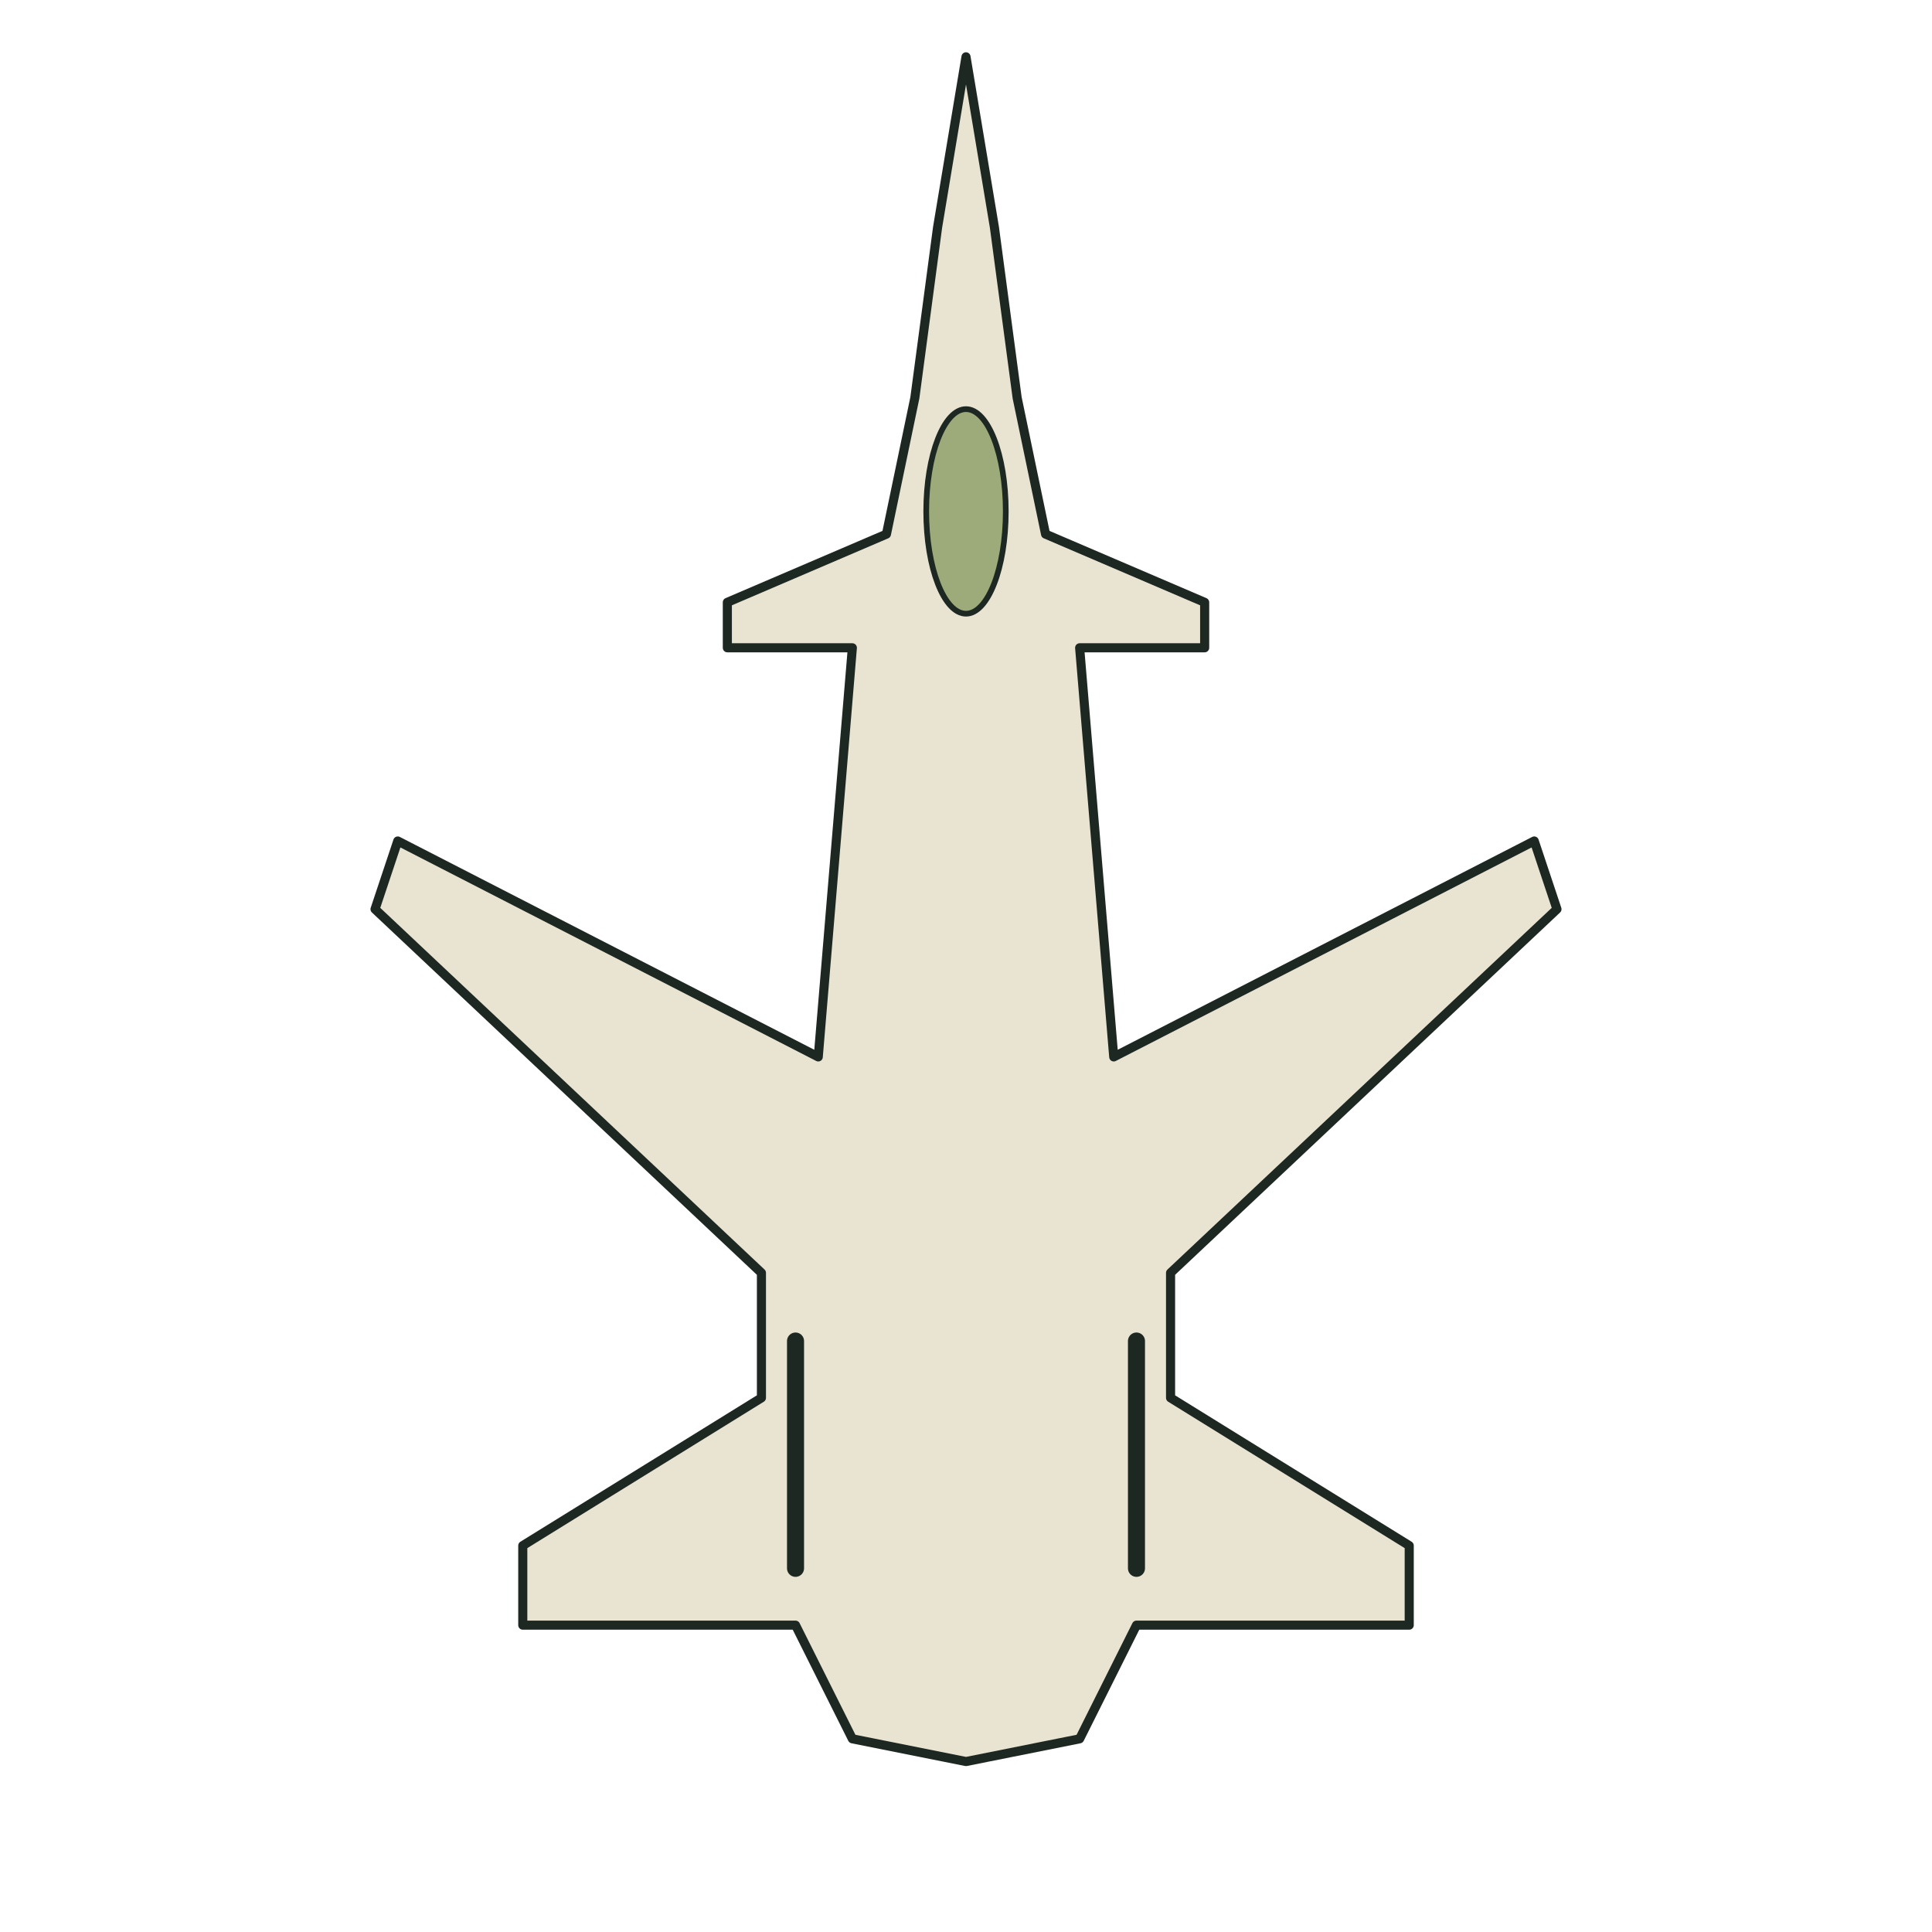
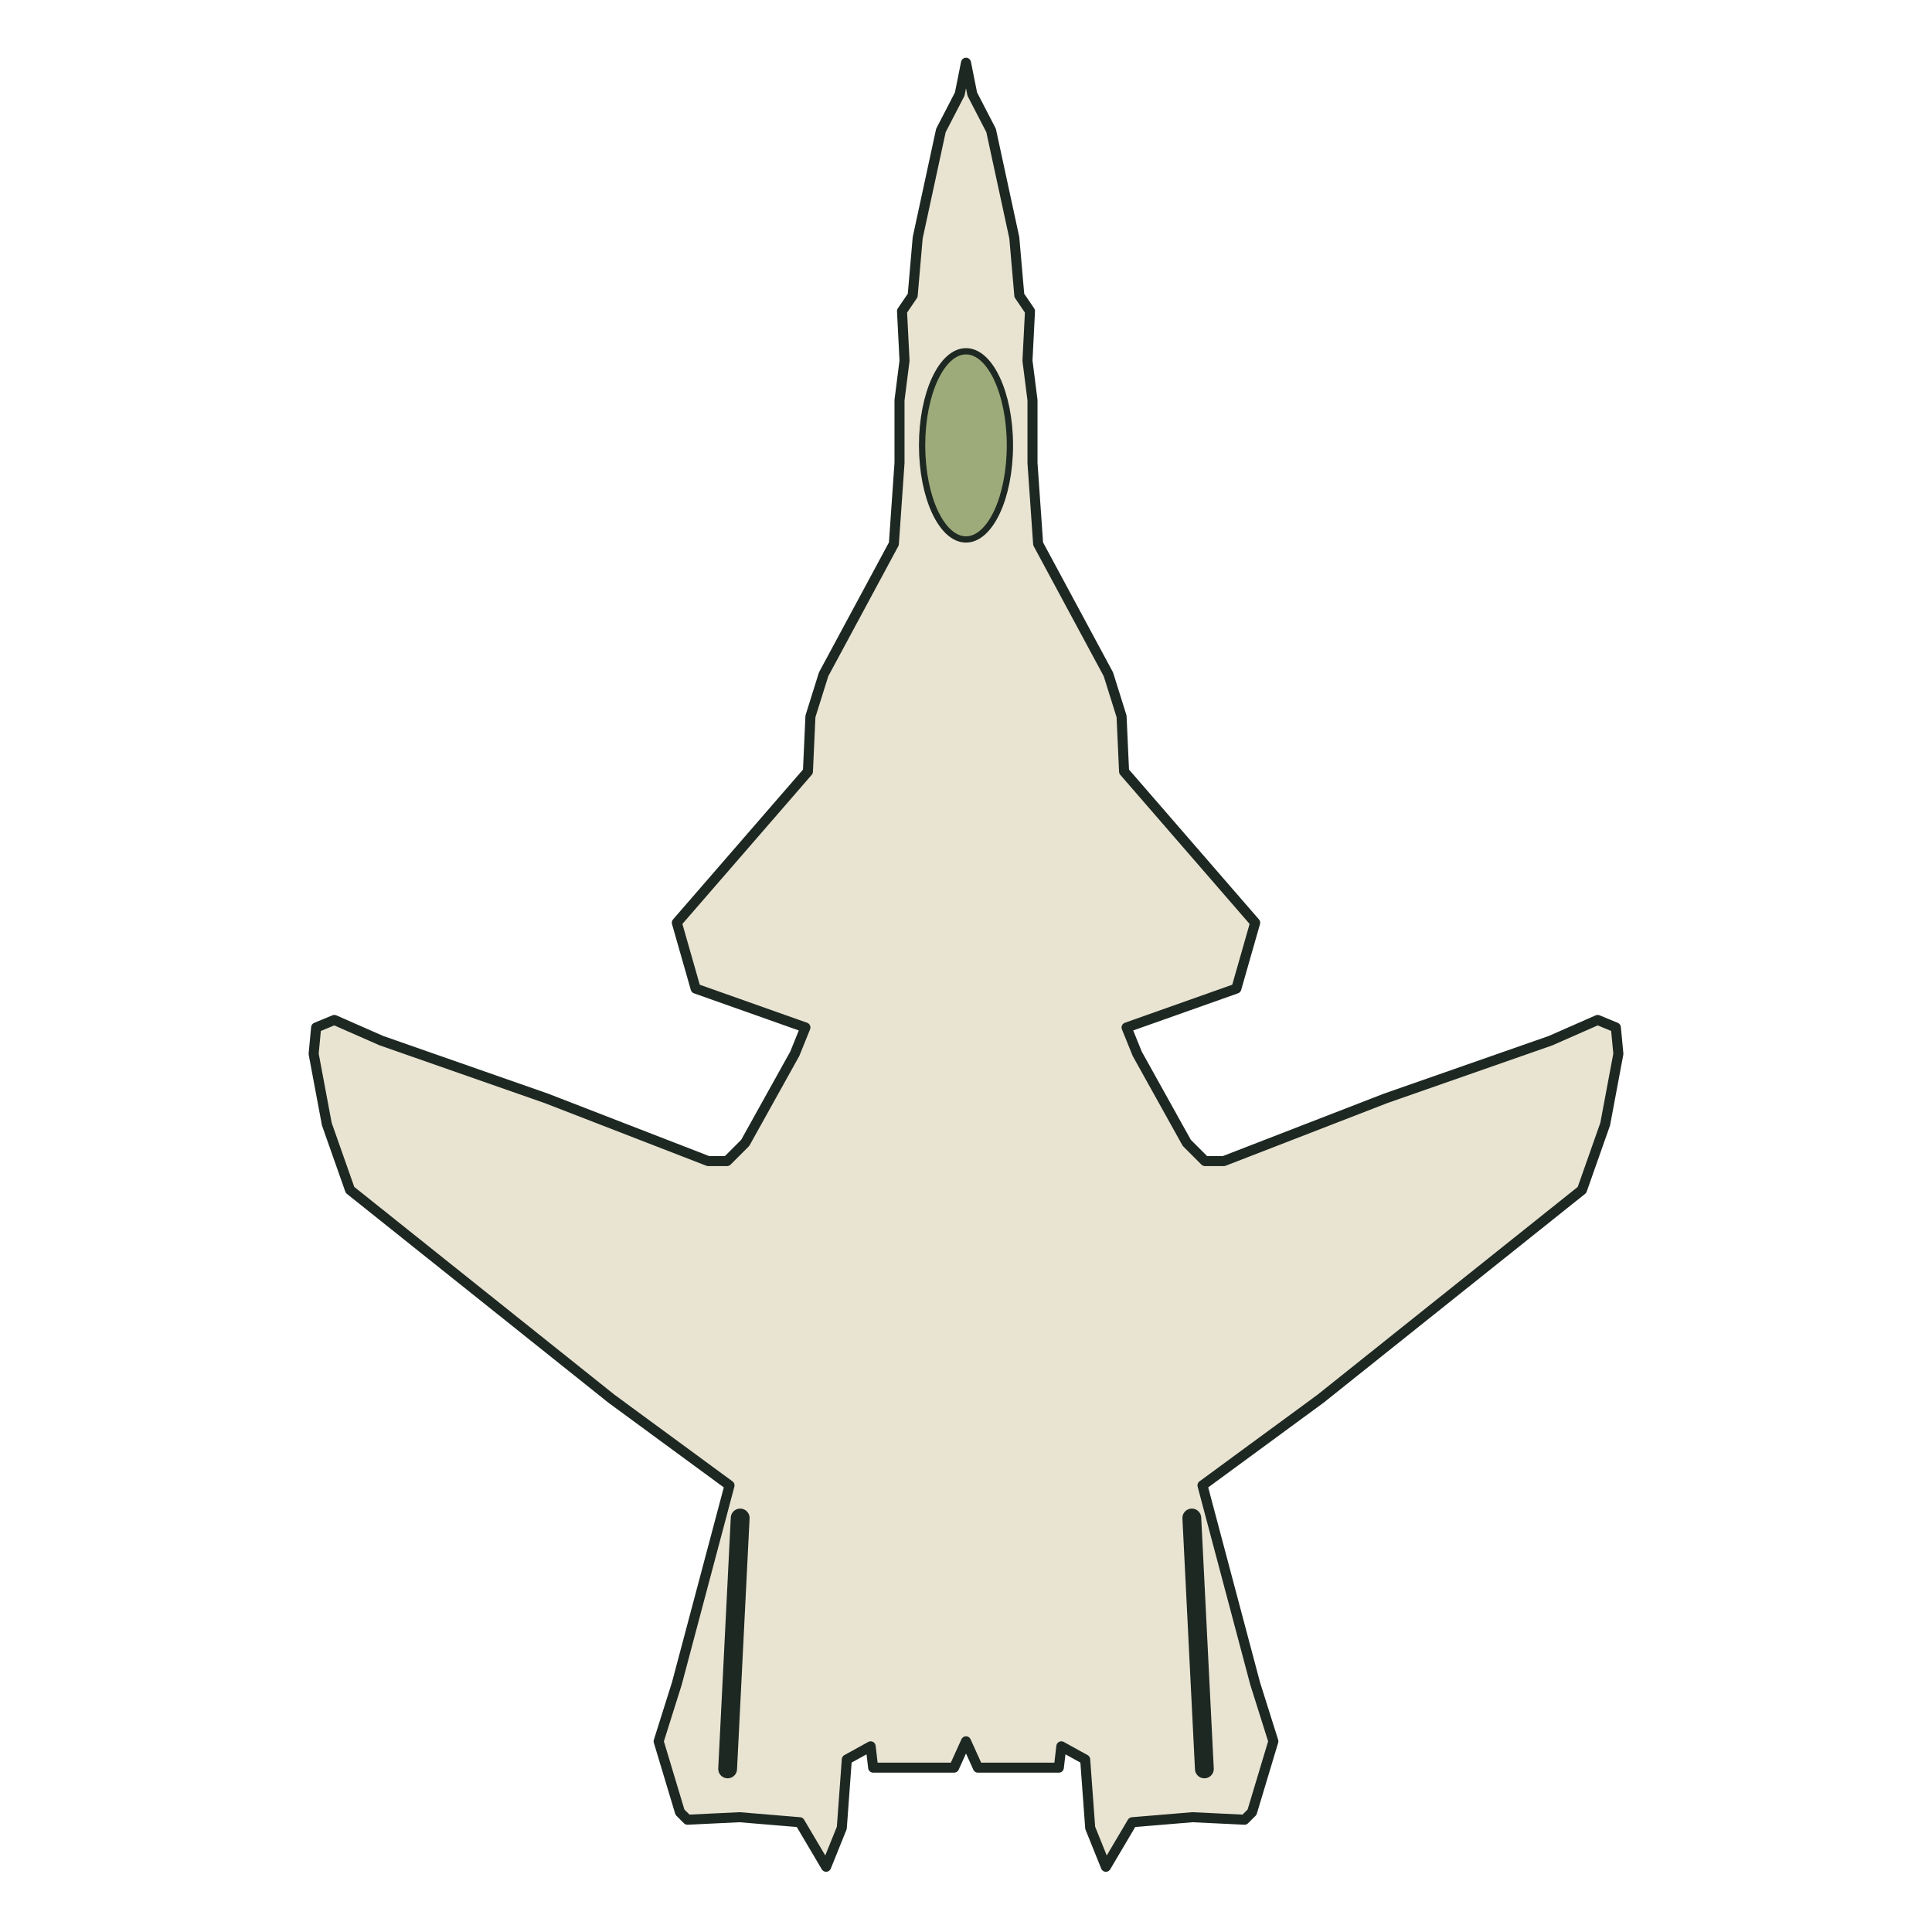
- <svg xmlns="http://www.w3.org/2000/svg" viewBox="-60 0 340 340" width="512" height="512" preserveAspectRatio="xMidYMid meet">
-   <polygon points="110,10 115,40 119,70 124,94 152,106 152,114 130,114 136,186 210,148 214,160 146,224 146,246 188,272 188,286 140,286 130,306 110,310 110,310 90,306 80,286 32,286 32,272 74,246 74,224 6,160 10,148 84,186 90,114 68,114 68,106 96,94 101,70 105,40 110,10" style="fill:#E9E4D2;stroke:#1E2822;stroke-width:1.6;stroke-linejoin:round" />
-   <line x1="140" y1="236" x2="140" y2="276" style="stroke:#1E2822;stroke-width:3;stroke-linecap:round" />
-   <line x1="80" y1="236" x2="80" y2="276" style="stroke:#1E2822;stroke-width:3;stroke-linecap:round" />
-   <ellipse cx="110" cy="90" rx="7" ry="18" style="fill:#9DAA7A;stroke:#1E2822;stroke-width:1" />
+ <svg xmlns="http://www.w3.org/2000/svg" viewBox="-44 0 308 308" width="512" height="512" preserveAspectRatio="xMidYMid meet">
+   <polygon points="110,10 111,15 114,20.8 117.7,37.9 118.5,47.1 120.2,49.6 119.8,57.5 120.6,63.8 120.6,73.8 121.5,86.7 132.7,107.5 134.8,114.2 135.2,123 156.1,147.1 153.1,157.6 135.6,163.8 137.3,168 145.2,182.2 148.1,185.1 151.1,185.1 176.9,175.1 203.2,165.9 210.7,162.6 213.6,163.8 214,168 211.9,179.2 208.2,189.7 166.5,223 147.7,236.8 156.1,268.4 159,277.6 155.6,288.9 154.4,290.1 146.1,289.7 136.5,290.5 132.3,297.6 129.8,291.4 129,280.5 125.2,278.4 124.8,281.8 111.9,281.8 110,277.6 110,277.6 108.1,281.8 95.2,281.8 94.8,278.4 91,280.5 90.2,291.4 87.7,297.6 83.5,290.5 73.9,289.7 65.6,290.1 64.4,288.9 61,277.6 63.9,268.4 72.3,236.8 53.5,223 11.8,189.7 8.1,179.2 6,168 6.4,163.8 9.3,162.6 16.8,165.9 43.1,175.1 68.9,185.1 71.9,185.1 74.8,182.2 82.7,168 84.4,163.8 66.9,157.6 63.9,147.1 84.8,123 85.2,114.2 87.3,107.5 98.5,86.7 99.4,73.8 99.4,63.8 100.2,57.5 99.8,49.6 101.5,47.1 102.3,37.9 106,20.8 109,15 110,10" style="fill:#E9E4D2;stroke:#1E2822;stroke-width:1.6;stroke-linejoin:round" />
+   <line x1="146" y1="242" x2="148" y2="282" style="stroke:#1E2822;stroke-width:3;stroke-linecap:round" />
+   <line x1="74" y1="242" x2="72" y2="282" style="stroke:#1E2822;stroke-width:3;stroke-linecap:round" />
+   <ellipse cx="110" cy="71" rx="7" ry="15" style="fill:#9DAA7A;stroke:#1E2822;stroke-width:1" />
</svg>
